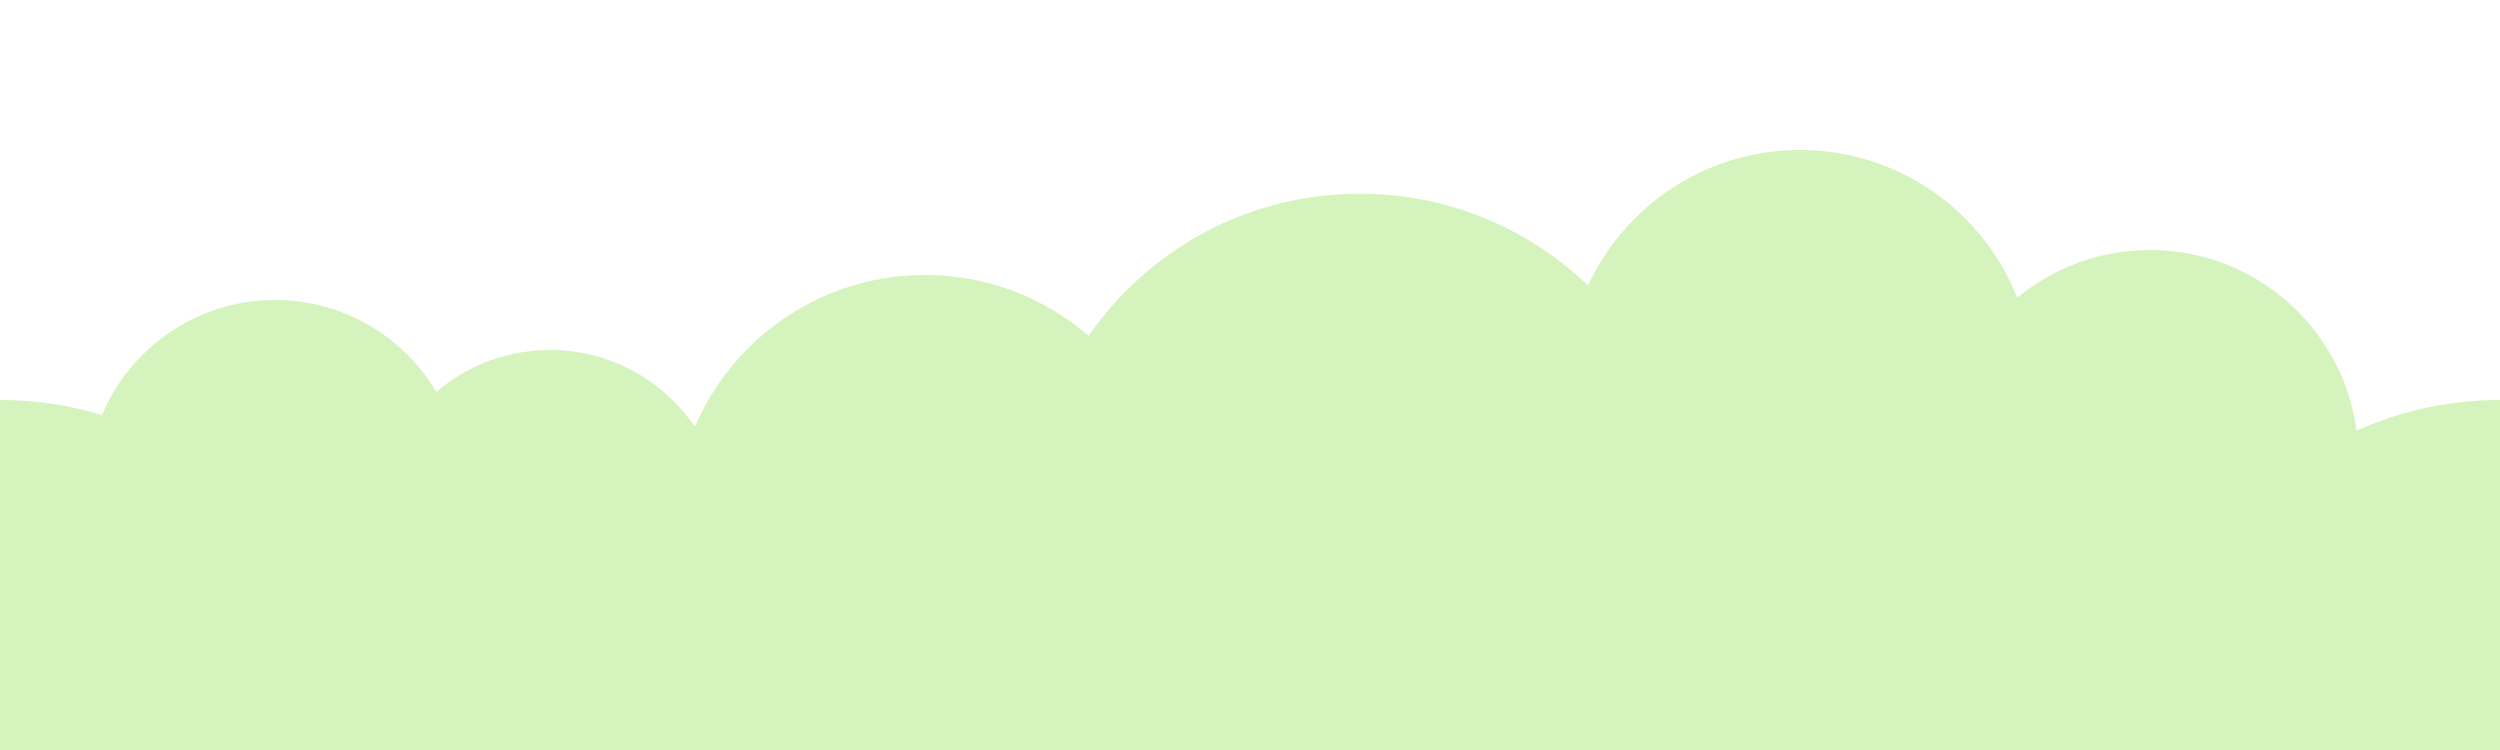
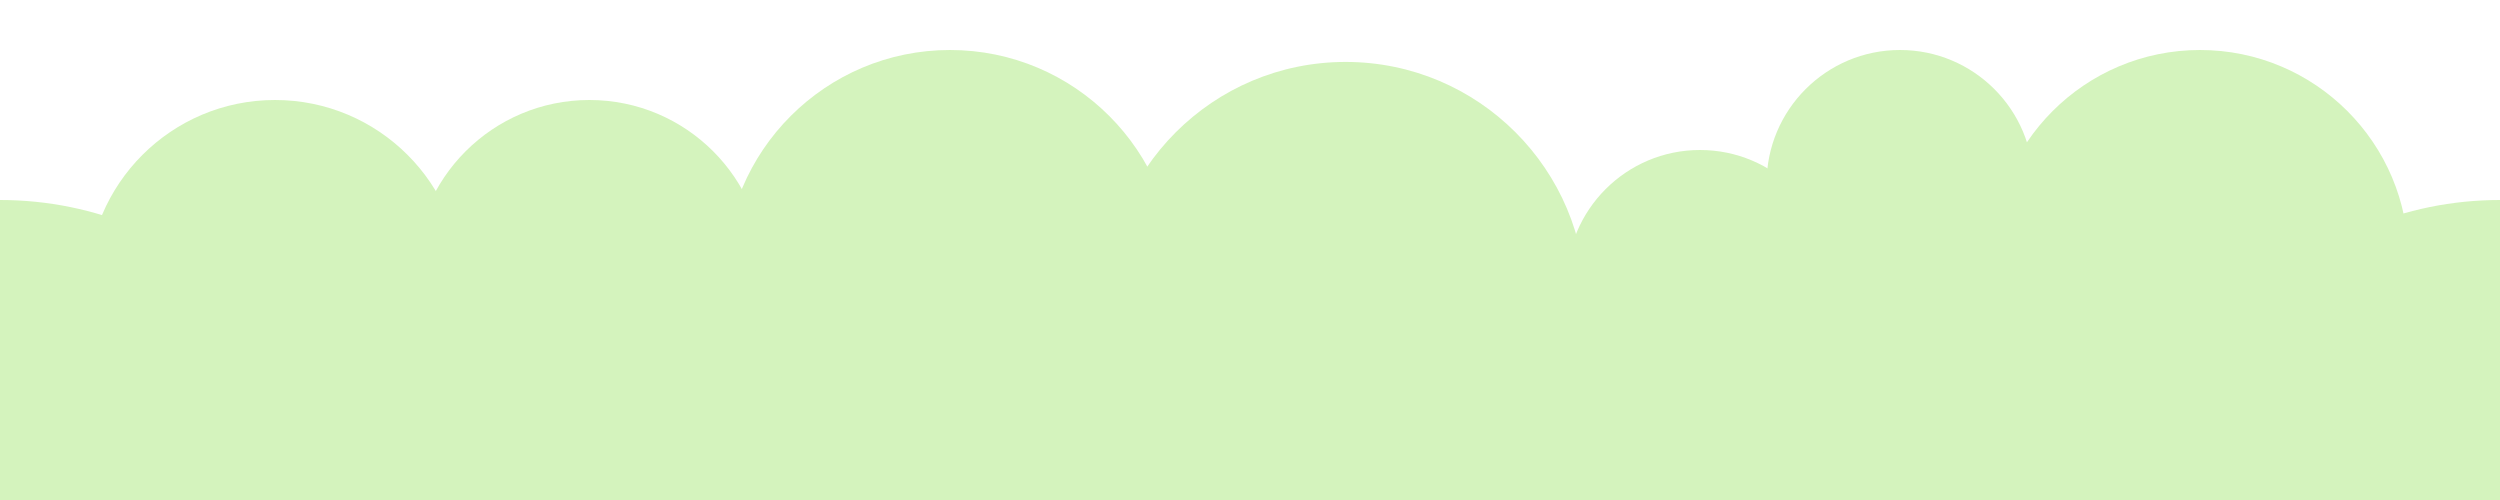
- <svg xmlns="http://www.w3.org/2000/svg" xmlns:xlink="http://www.w3.org/1999/xlink" width="500" height="150" id="svg2" version="1.1">
+ <svg xmlns="http://www.w3.org/2000/svg" xmlns:xlink="http://www.w3.org/1999/xlink" width="500" height="100" id="svg2" version="1.1">
  <defs id="defs4" />
-   <g id="layer1" transform="translate(0,-902.3622)">
-     <path style="fill:#d4f3bd;fill-opacity:1;stroke:none" id="path2987" d="m 36.365,279.797 c 0,51.326 -41.608,92.934 -92.934,92.934 -51.326,0 -92.934,-41.608 -92.934,-92.934 0,-51.326 41.608,-92.934 92.934,-92.934 51.326,0 92.934,41.608 92.934,92.934 z" transform="matrix(0.7532224,0,0,0.7532224,42.60869,841.6129)" />
-     <path transform="matrix(0.403512,0,0,0.403512,77.82609,886.9608)" d="m 36.365,279.797 c 0,51.326 -41.608,92.934 -92.934,92.934 -51.326,0 -92.934,-41.608 -92.934,-92.934 0,-51.326 41.608,-92.934 92.934,-92.934 51.326,0 92.934,41.608 92.934,92.934 z" id="path3757" style="fill:#d4f3bd;fill-opacity:1;stroke:none" />
-     <path style="fill:#d4f3bd;fill-opacity:1;stroke:none" id="path3759" d="m 36.365,279.797 c 0,51.326 -41.608,92.934 -92.934,92.934 -51.326,0 -92.934,-41.608 -92.934,-92.934 0,-51.326 41.608,-92.934 92.934,-92.934 51.326,0 92.934,41.608 92.934,92.934 z" transform="matrix(0.5385073,0,0,0.5385073,215.4626,856.7351)" />
-     <path transform="matrix(0.7094713,0,0,0.7094713,312.0881,808.5294)" d="m 36.365,279.797 c 0,51.326 -41.608,92.934 -92.934,92.934 -51.326,0 -92.934,-41.608 -92.934,-92.934 0,-51.326 41.608,-92.934 92.934,-92.934 51.326,0 92.934,41.608 92.934,92.934 z" id="path3761" style="fill:#d4f3bd;fill-opacity:1;stroke:none" />
-     <path style="fill:#d4f3bd;fill-opacity:1;stroke:none" id="path3763" d="m 36.365,279.797 c 0,51.326 -41.608,92.934 -92.934,92.934 -51.326,0 -92.934,-41.608 -92.934,-92.934 0,-51.326 41.608,-92.934 92.934,-92.934 51.326,0 92.934,41.608 92.934,92.934 z" transform="matrix(0.5023352,0,0,0.5023352,388.4164,838.4944)" />
-     <path transform="matrix(0.4484375,0,0,0.4484375,455.3675,868.5658)" d="m 36.365,279.797 c 0,51.326 -41.608,92.934 -92.934,92.934 -51.326,0 -92.934,-41.608 -92.934,-92.934 0,-51.326 41.608,-92.934 92.934,-92.934 51.326,0 92.934,41.608 92.934,92.934 z" id="path3765" style="fill:#d4f3bd;fill-opacity:1;stroke:none" />
-     <use x="0" y="0" xlink:href="#path2987" id="use3767" transform="translate(500,-4.9572559e-6)" width="500" height="300" style="fill:#d4f3bd;fill-opacity:1" />
-     <path style="fill:#d4f3bd;fill-opacity:1;stroke:none" id="path3769" d="m 36.365,279.797 c 0,51.326 -41.608,92.934 -92.934,92.934 -51.326,0 -92.934,-41.608 -92.934,-92.934 0,-51.326 41.608,-92.934 92.934,-92.934 51.326,0 92.934,41.608 92.934,92.934 z" transform="matrix(0.3766112,0,0,0.3766112,131.3043,901.9875)" />
-     <path style="fill:#d4f3bd;fill-opacity:1;stroke:none" id="path3771" d="m 36.365,279.797 c 0,51.326 -41.608,92.934 -92.934,92.934 -51.326,0 -92.934,-41.608 -92.934,-92.934 0,-51.326 41.608,-92.934 92.934,-92.934 51.326,0 92.934,41.608 92.934,92.934 z" transform="matrix(0.7094713,0,0,0.7094713,394.0881,851.5294)" />
-     <path transform="matrix(0.7094713,0,0,0.7094713,151.0678,863.8543)" d="m 36.365,279.797 c 0,51.326 -41.608,92.934 -92.934,92.934 -51.326,0 -92.934,-41.608 -92.934,-92.934 0,-51.326 41.608,-92.934 92.934,-92.934 51.326,0 92.934,41.608 92.934,92.934 z" id="path2992" style="fill:#d4f3bd;fill-opacity:1;stroke:none" />
-     <path style="fill:#d4f3bd;fill-opacity:1;stroke:none" id="path2994" d="m 36.365,279.797 c 0,51.326 -41.608,92.934 -92.934,92.934 -51.326,0 -92.934,-41.608 -92.934,-92.934 0,-51.326 41.608,-92.934 92.934,-92.934 51.326,0 92.934,41.608 92.934,92.934 z" transform="matrix(0.7094713,0,0,0.7094713,249.1997,858.8543)" />
-     <path transform="matrix(0.7094713,0,0,0.7094713,469.1997,848.8543)" d="m 36.365,279.797 c 0,51.326 -41.608,92.934 -92.934,92.934 -51.326,0 -92.934,-41.608 -92.934,-92.934 0,-51.326 41.608,-92.934 92.934,-92.934 51.326,0 92.934,41.608 92.934,92.934 z" id="path2996" style="fill:#d4f3bd;fill-opacity:1;stroke:none" />
+   <g id="layer1" transform="translate(0,-952.3622)">
+     <path style="fill:#d4f3bd;fill-opacity:1;stroke:none" id="path2987" d="m 36.365,279.797 c 0,51.326 -41.608,92.934 -92.934,92.934 -51.326,0 -92.934,-41.608 -92.934,-92.934 0,-51.326 41.608,-92.934 92.934,-92.934 51.326,0 92.934,41.608 92.934,92.934 z" transform="matrix(0.7532224,0,0,0.7532224,42.60869,851.6128)" />
+     <path transform="matrix(0.403512,0,0,0.403512,77.82609,896.9607)" d="m 36.365,279.797 c 0,51.326 -41.608,92.934 -92.934,92.934 -51.326,0 -92.934,-41.608 -92.934,-92.934 0,-51.326 41.608,-92.934 92.934,-92.934 51.326,0 92.934,41.608 92.934,92.934 z" id="path3757" style="fill:#d4f3bd;fill-opacity:1;stroke:none" />
+     <path style="fill:#d4f3bd;fill-opacity:1;stroke:none" id="path3759" d="m 36.365,279.797 c 0,51.326 -41.608,92.934 -92.934,92.934 -51.326,0 -92.934,-41.608 -92.934,-92.934 0,-51.326 41.608,-92.934 92.934,-92.934 51.326,0 92.934,41.608 92.934,92.934 z" transform="matrix(0.4847058,0,0,0.4847058,217.4191,871.7886)" />
+     <path transform="matrix(0.5169867,0,0,0.5169867,298.3711,868.1433)" d="m 36.365,279.797 c 0,51.326 -41.608,92.934 -92.934,92.934 -51.326,0 -92.934,-41.608 -92.934,-92.934 0,-51.326 41.608,-92.934 92.934,-92.934 51.326,0 92.934,41.608 92.934,92.934 z" id="path3761" style="fill:#d4f3bd;fill-opacity:1;stroke:none" />
+     <path style="fill:#d4f3bd;fill-opacity:1;stroke:none" id="path3763" d="m 36.365,279.797 c 0,51.326 -41.608,92.934 -92.934,92.934 -51.326,0 -92.934,-41.608 -92.934,-92.934 0,-51.326 41.608,-92.934 92.934,-92.934 51.326,0 92.934,41.608 92.934,92.934 z" transform="matrix(0.2871288,0,0,0.2871288,396.2425,908.7084)" />
+     <path transform="matrix(0.4484375,0,0,0.4484375,465.3675,878.5658)" d="m 36.365,279.797 c 0,51.326 -41.608,92.934 -92.934,92.934 -51.326,0 -92.934,-41.608 -92.934,-92.934 0,-51.326 41.608,-92.934 92.934,-92.934 51.326,0 92.934,41.608 92.934,92.934 z" id="path3765" style="fill:#d4f3bd;fill-opacity:1;stroke:none" />
+     <use x="0" y="0" xlink:href="#path2987" id="use3767" transform="translate(500,-4.9974266e-6)" width="500" height="300" style="fill:#d4f3bd;fill-opacity:1" />
+     <path style="fill:#d4f3bd;fill-opacity:1;stroke:none" id="path3769" d="m 36.365,279.797 c 0,51.326 -41.608,92.934 -92.934,92.934 -51.326,0 -92.934,-41.608 -92.934,-92.934 0,-51.326 41.608,-92.934 92.934,-92.934 51.326,0 92.934,41.608 92.934,92.934 z" transform="matrix(0.3766112,0,0,0.3766112,139.183,901.9875)" />
+     <path style="fill:#d4f3bd;fill-opacity:1;stroke:none" id="path3771" d="m 36.365,279.797 c 0,51.326 -41.608,92.934 -92.934,92.934 -51.326,0 -92.934,-41.608 -92.934,-92.934 0,-51.326 41.608,-92.934 92.934,-92.934 51.326,0 92.934,41.608 92.934,92.934 z" transform="matrix(0.7094713,0,0,0.7094713,380.1338,869.7883)" />
+     <path transform="matrix(0.7094713,0,0,0.7094713,151.0678,873.8542)" d="m 36.365,279.797 c 0,51.326 -41.608,92.934 -92.934,92.934 -51.326,0 -92.934,-41.608 -92.934,-92.934 0,-51.326 41.608,-92.934 92.934,-92.934 51.326,0 92.934,41.608 92.934,92.934 z" id="path2992" style="fill:#d4f3bd;fill-opacity:1;stroke:none" />
+     <path style="fill:#d4f3bd;fill-opacity:1;stroke:none" id="path2994" d="m 36.365,279.797 c 0,51.326 -41.608,92.934 -92.934,92.934 -51.326,0 -92.934,-41.608 -92.934,-92.934 0,-51.326 41.608,-92.934 92.934,-92.934 51.326,0 92.934,41.608 92.934,92.934 z" transform="matrix(0.7094713,0,0,0.7094713,249.1997,868.8542)" />
+     <path transform="matrix(0.7094713,0,0,0.7094713,469.1997,858.8542)" d="m 36.365,279.797 c 0,51.326 -41.608,92.934 -92.934,92.934 -51.326,0 -92.934,-41.608 -92.934,-92.934 0,-51.326 41.608,-92.934 92.934,-92.934 51.326,0 92.934,41.608 92.934,92.934 z" id="path2996" style="fill:#d4f3bd;fill-opacity:1;stroke:none" />
+     <path transform="matrix(0.2871288,0,0,0.2871288,356.2425,928.7084)" d="m 36.365,279.797 c 0,51.326 -41.608,92.934 -92.934,92.934 -51.326,0 -92.934,-41.608 -92.934,-92.934 0,-51.326 41.608,-92.934 92.934,-92.934 51.326,0 92.934,41.608 92.934,92.934 z" id="path2995" style="fill:#d4f3bd;fill-opacity:1;stroke:none" />
  </g>
</svg>
